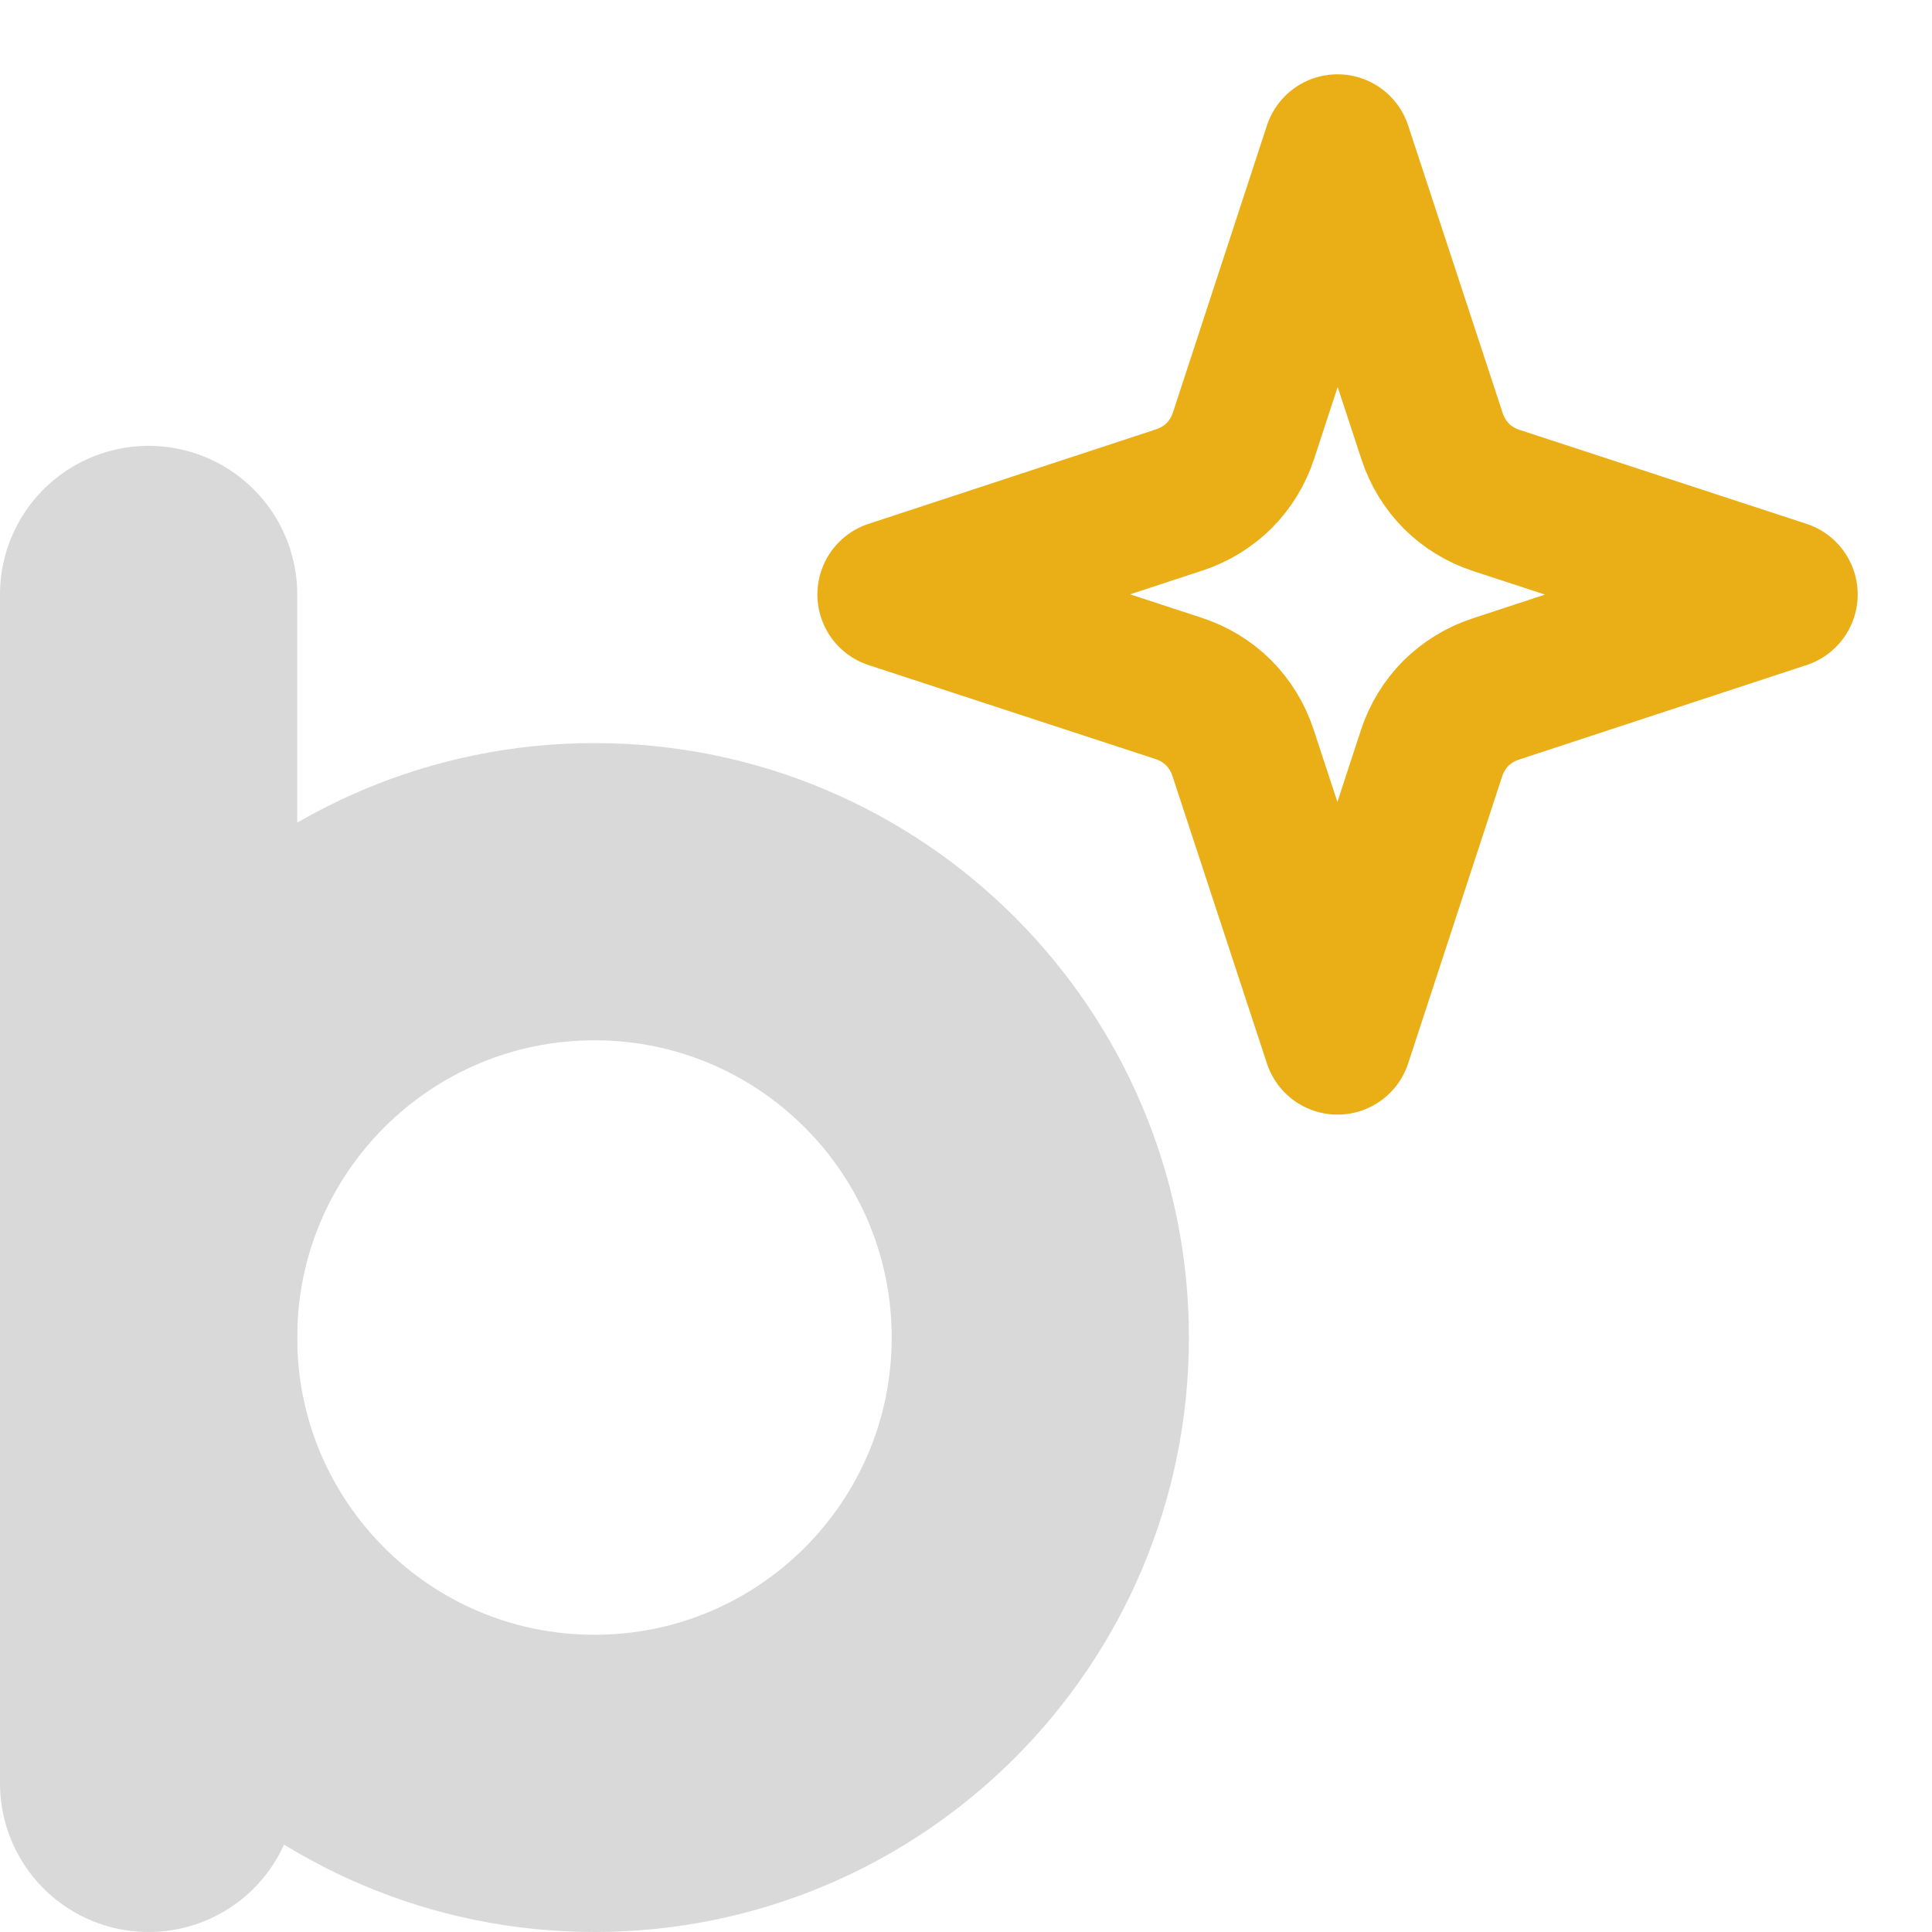
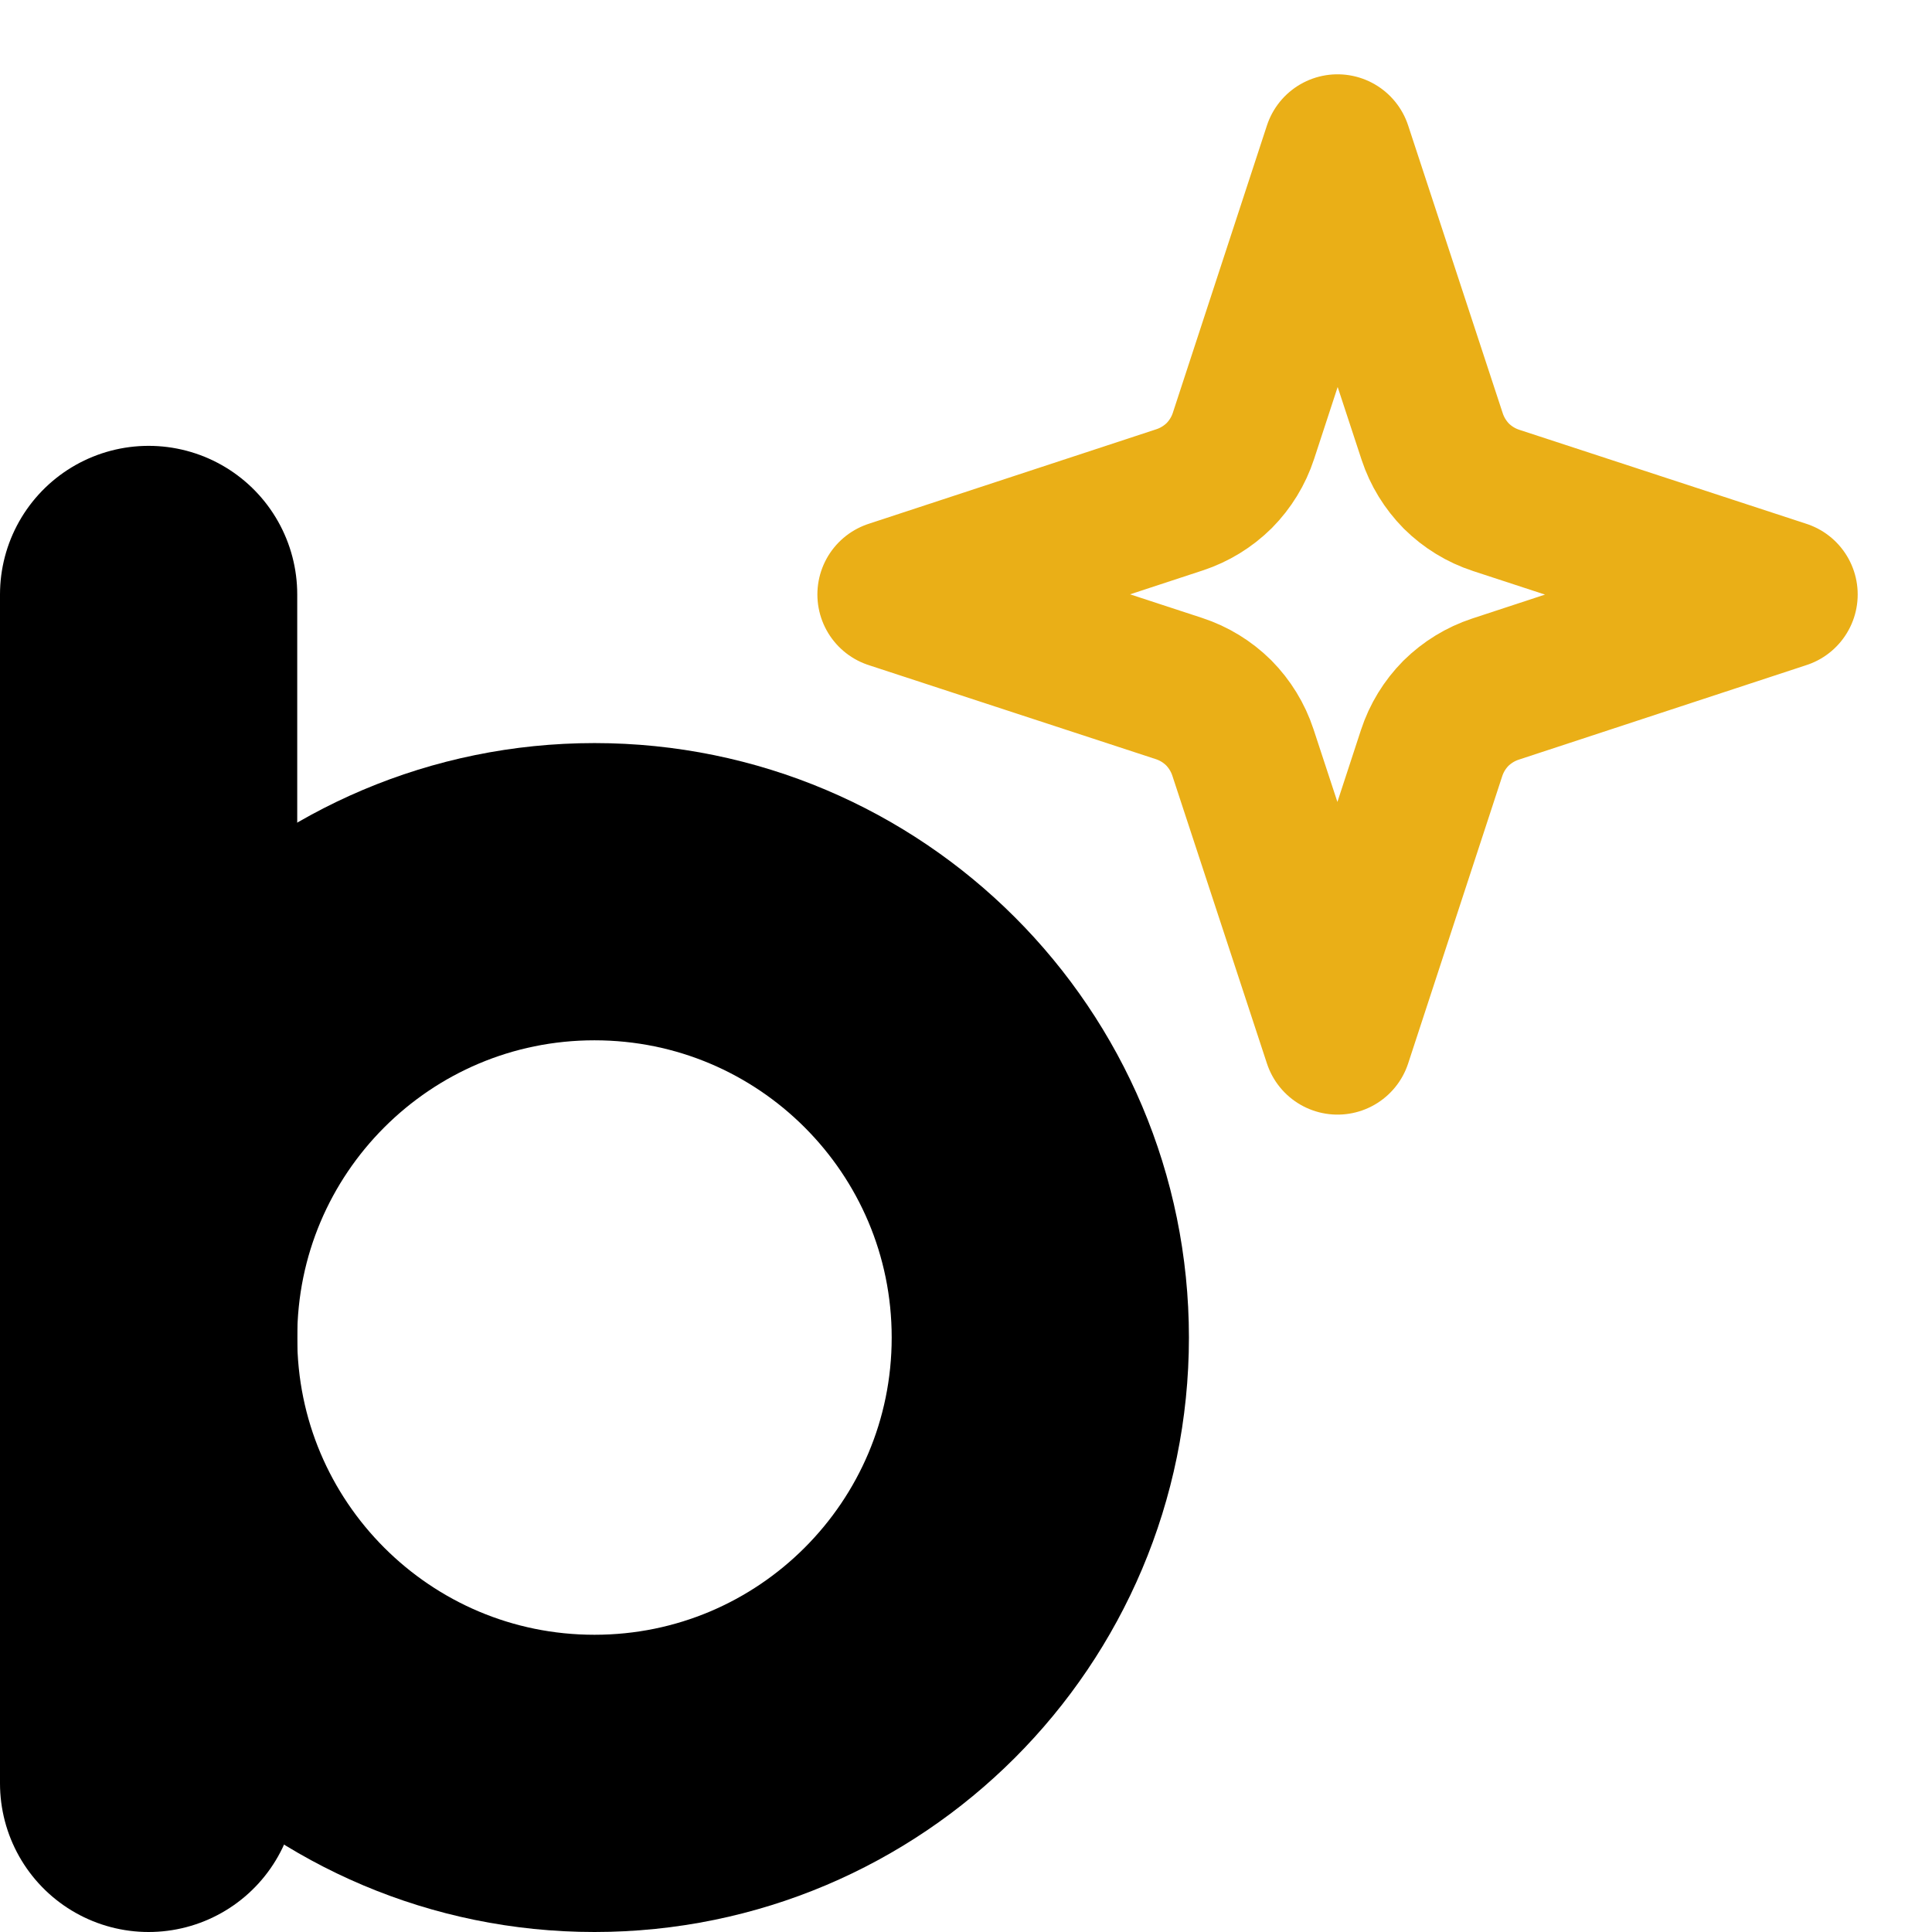
<svg xmlns="http://www.w3.org/2000/svg" width="13" height="13" viewBox="0 0 13 13" fill="none">
-   <path d="M4 12C5.657 12 7 10.657 7 9C7 7.343 5.657 6 4 6C2.343 6 1 7.343 1 9C1 10.657 2.343 12 4 12Z" stroke="#D9D9D9" stroke-width="2" stroke-linecap="round" stroke-linejoin="round" />
-   <path d="M1 4V12" stroke="#D9D9D9" stroke-width="2" stroke-linecap="round" stroke-linejoin="round" />
+   <path d="M4 12C5.657 12 7 10.657 7 9C7 7.343 5.657 6 4 6C2.343 6 1 7.343 1 9C1 10.657 2.343 12 4 12Z" stroke="#000000" stroke-width="2" stroke-linecap="round" stroke-linejoin="round" />
+   <path d="M1 4V12" stroke="#000000" stroke-width="2" stroke-linecap="round" stroke-linejoin="round" />
  <path d="M9 1L8.367 2.933C8.334 3.034 8.278 3.125 8.204 3.2C8.129 3.274 8.038 3.33 7.938 3.363L6 4L7.933 4.633C8.034 4.666 8.125 4.722 8.2 4.796C8.274 4.871 8.33 4.962 8.363 5.062L9 7L9.633 5.067C9.666 4.966 9.722 4.875 9.796 4.8C9.871 4.726 9.962 4.67 10.062 4.637L12 4L10.067 3.367C9.966 3.334 9.875 3.278 9.8 3.204C9.726 3.129 9.67 3.038 9.637 2.938L9 1Z" stroke="#EAAF17" stroke-linecap="round" stroke-linejoin="round" />
</svg>
